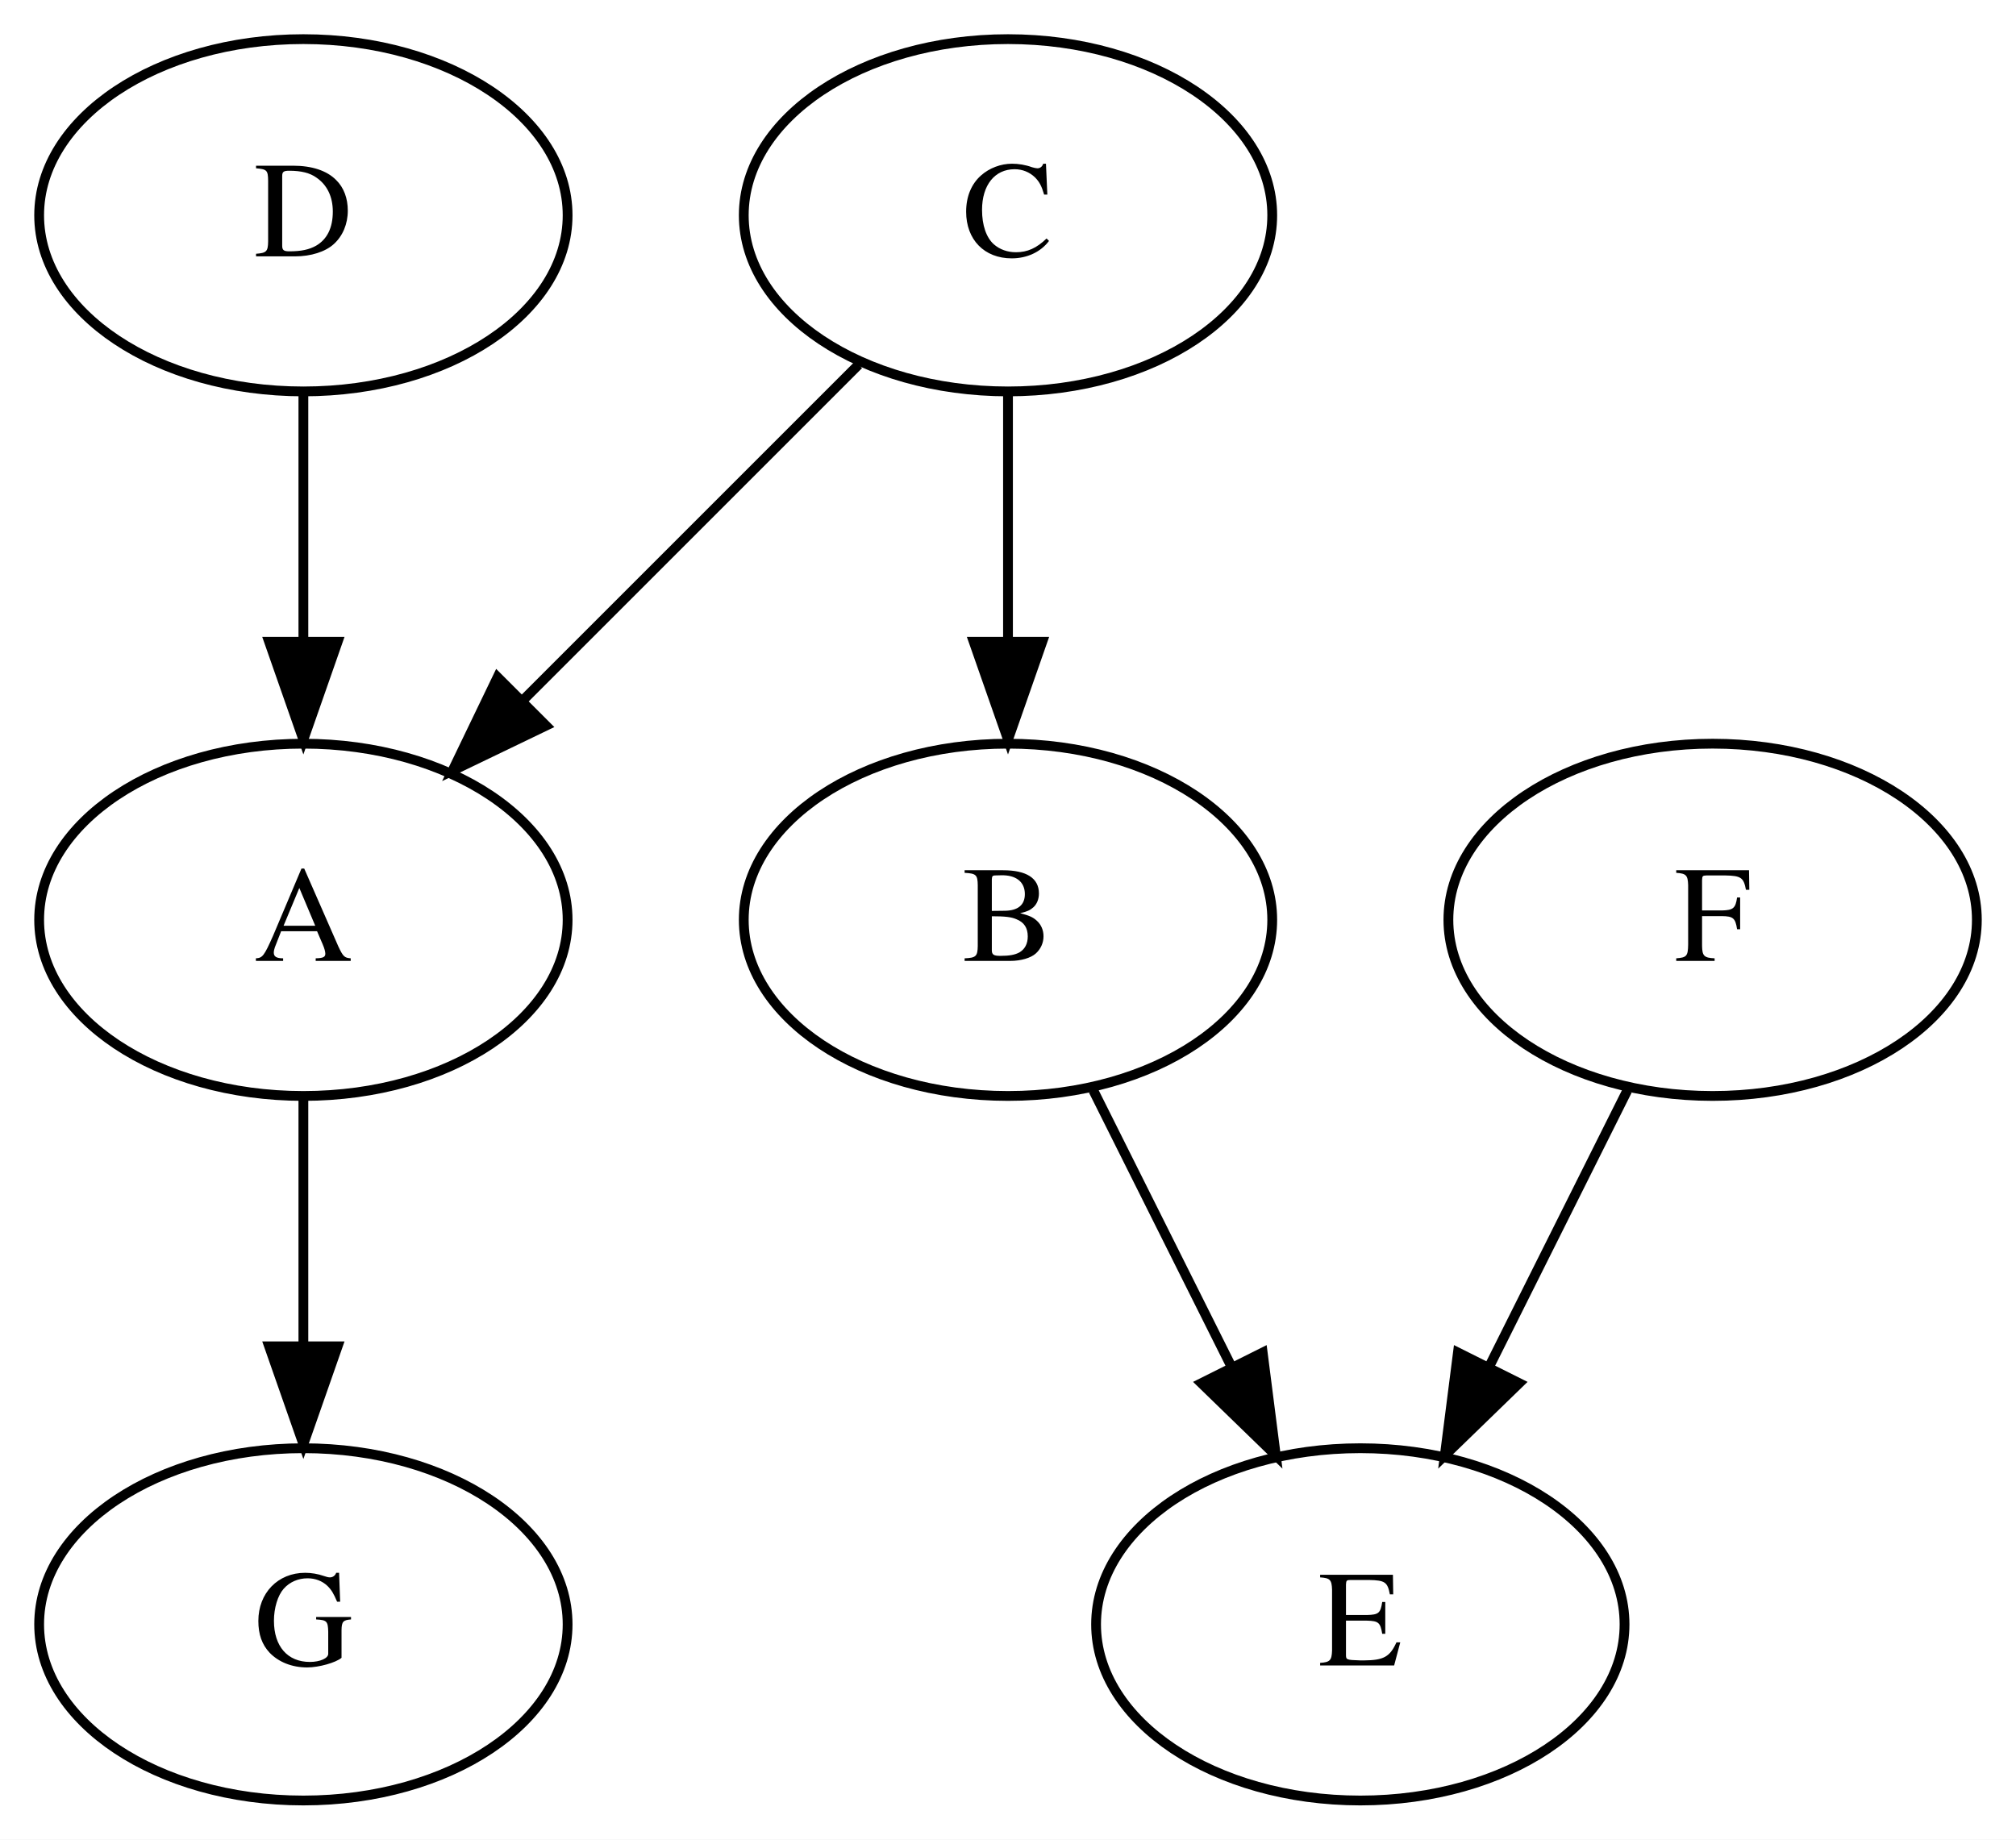
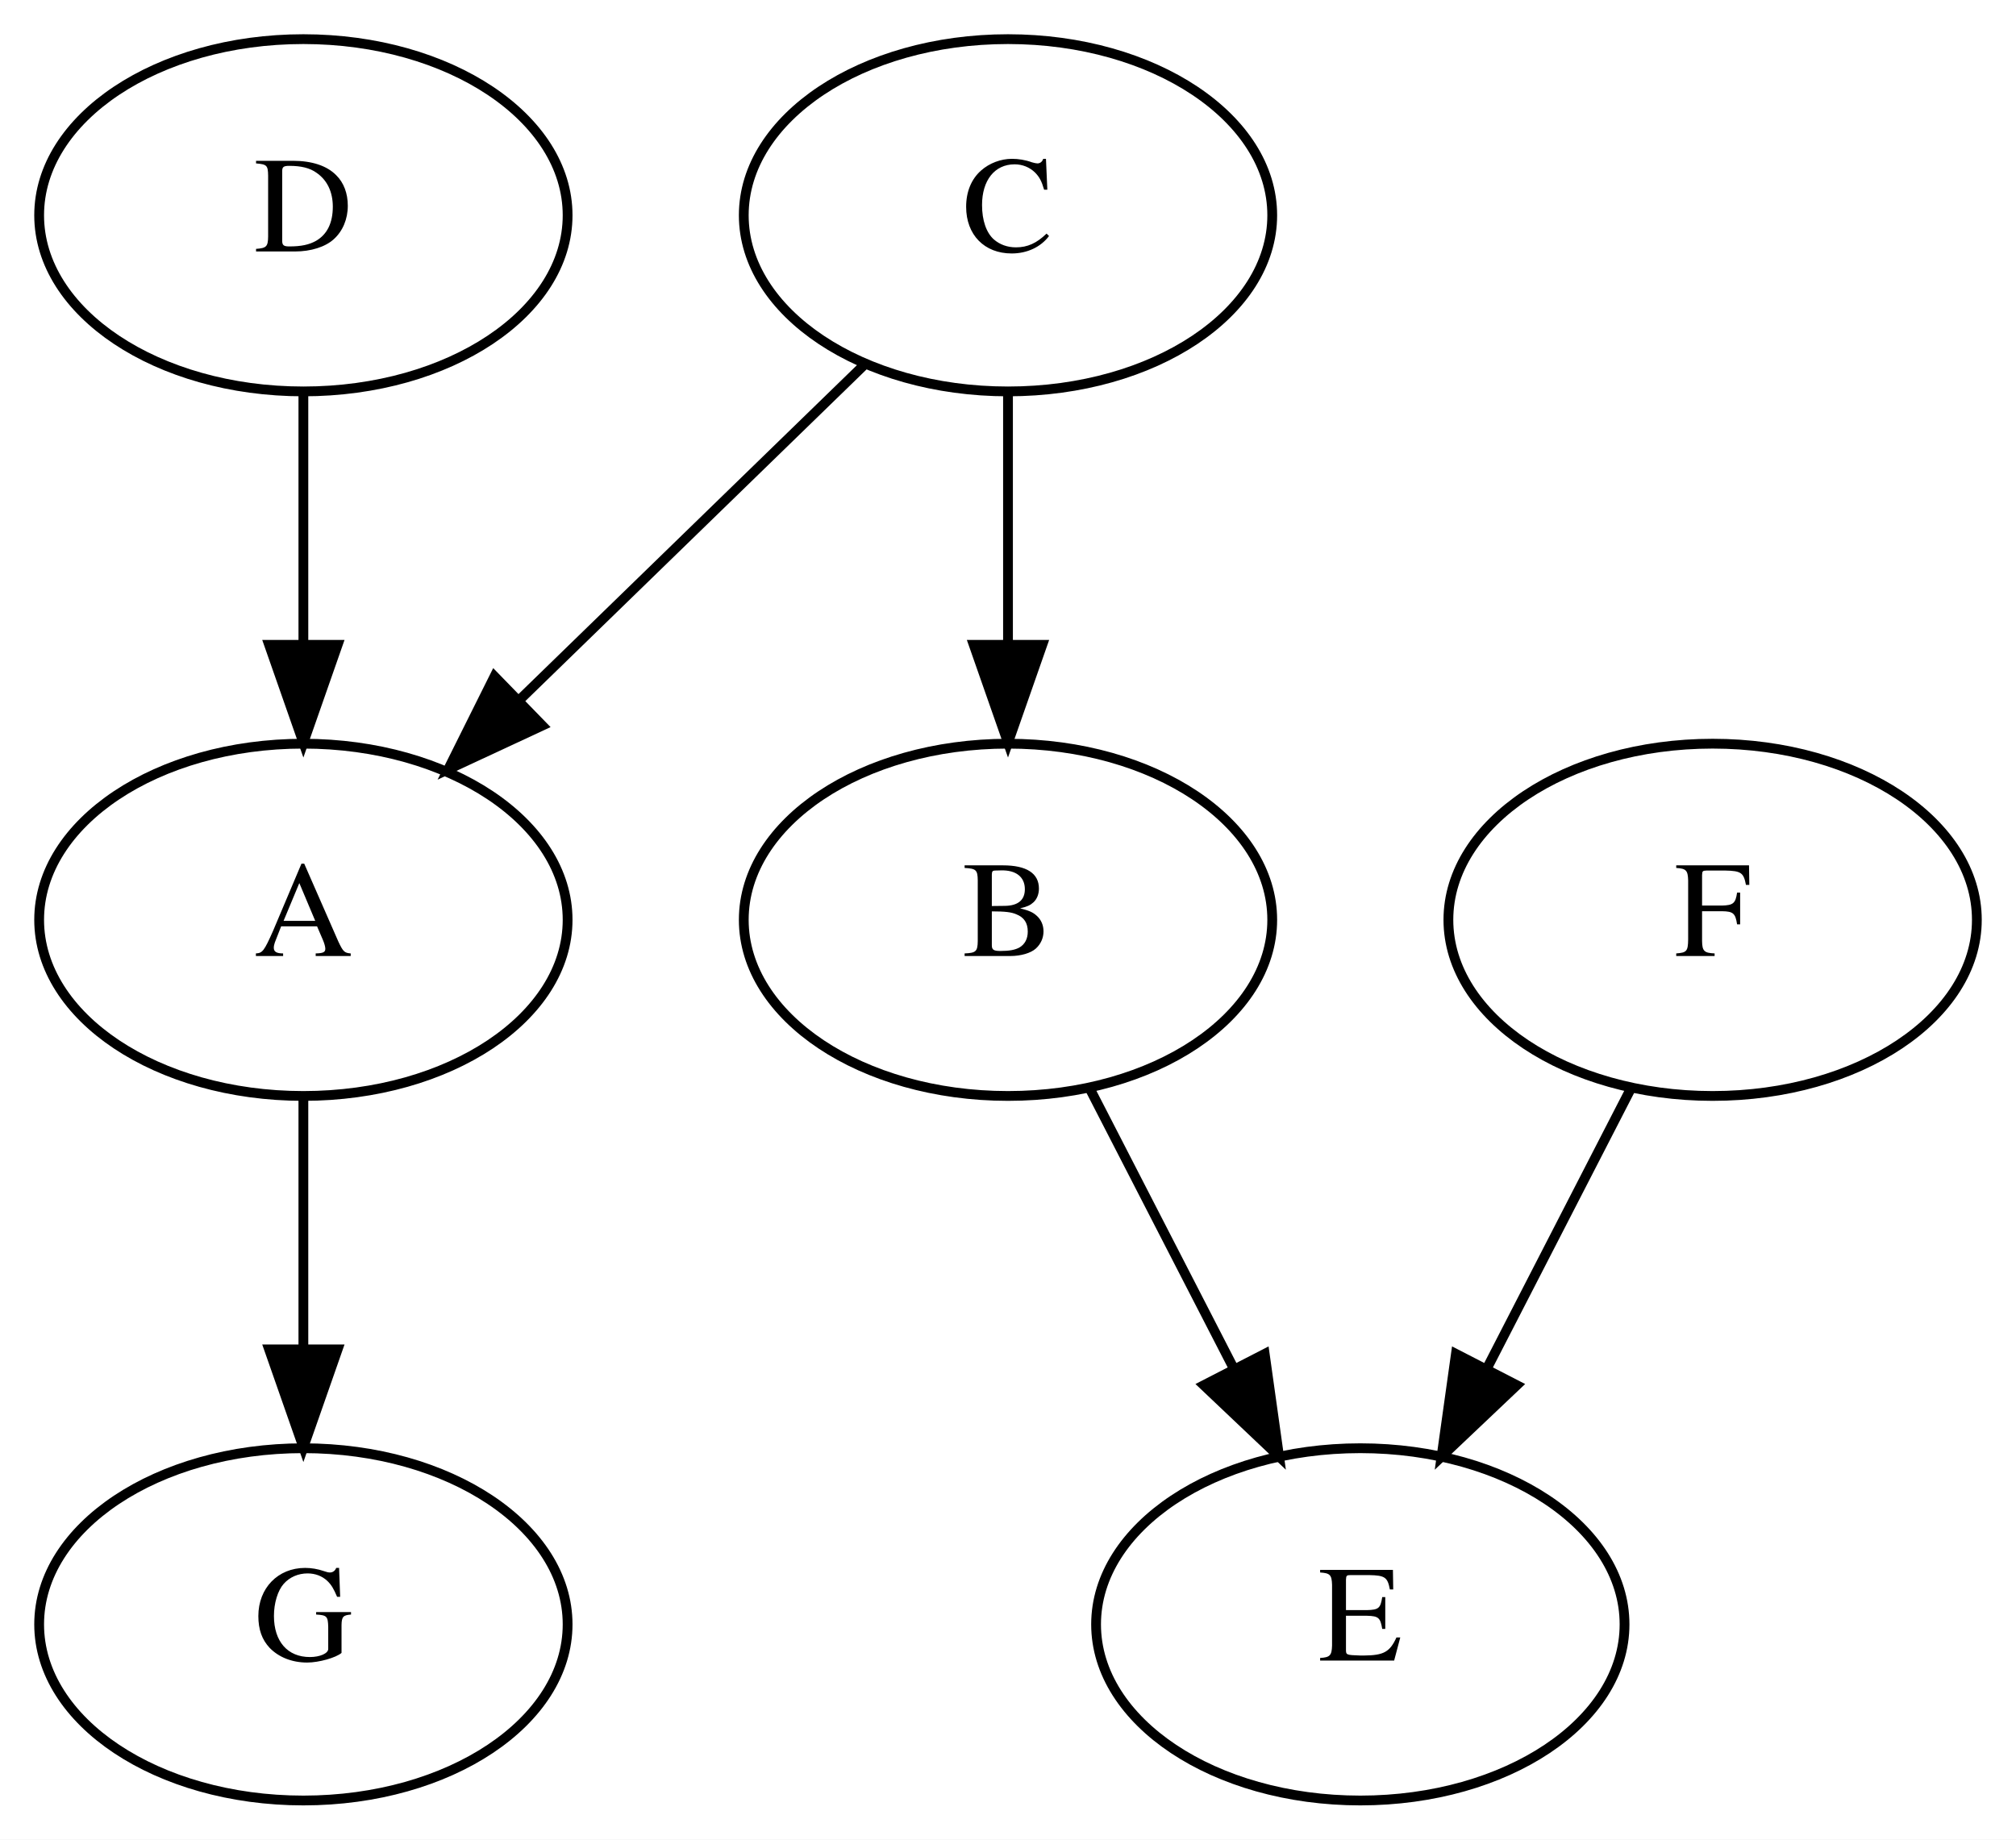
<svg xmlns="http://www.w3.org/2000/svg" width="206pt" height="188pt" viewBox="0.00 0.00 206.00 188.00">
  <g id="graph0" class="graph" transform="scale(1 1) rotate(0) translate(4 184)">
-     <polygon fill="#ffffff" stroke="transparent" points="-4,4 -4,-184 202,-184 202,4 -4,4" />
+     <polygon fill="white" stroke="transparent" points="-4,4 -4,-184 202,-184 202,4 -4,4" />
    <g id="node1" class="node">
-       <ellipse fill="none" stroke="#000000" cx="99" cy="-162" rx="27" ry="18" />
-       <text text-anchor="middle" x="99" y="-157.8" font-family="Times,serif" font-size="14.00" fill="#000000">C</text>
+       <ellipse fill="none" stroke="black" cx="99" cy="-162" rx="27" ry="18" />
+       <text text-anchor="middle" x="99" y="-158.3" font-family="Times,serif" font-size="14.00">C</text>
    </g>
    <g id="node2" class="node">
-       <ellipse fill="none" stroke="#000000" cx="27" cy="-90" rx="27" ry="18" />
-       <text text-anchor="middle" x="27" y="-85.8" font-family="Times,serif" font-size="14.00" fill="#000000">A</text>
+       <ellipse fill="none" stroke="black" cx="27" cy="-90" rx="27" ry="18" />
+       <text text-anchor="middle" x="27" y="-86.3" font-family="Times,serif" font-size="14.00">A</text>
    </g>
    <g id="edge1" class="edge">
-       <path fill="none" stroke="#000000" d="M83.731,-146.731C73.803,-136.803 60.685,-123.685 49.564,-112.564" />
-       <polygon fill="#000000" stroke="#000000" points="51.793,-109.844 42.247,-105.247 46.844,-114.793 51.793,-109.844" />
+       <path fill="none" stroke="black" d="M84.43,-146.83C74.25,-136.94 60.48,-123.55 48.97,-112.36" />
+       <polygon fill="black" stroke="black" points="51.41,-109.85 41.8,-105.38 46.53,-114.87 51.41,-109.85" />
    </g>
    <g id="node3" class="node">
-       <ellipse fill="none" stroke="#000000" cx="99" cy="-90" rx="27" ry="18" />
-       <text text-anchor="middle" x="99" y="-85.8" font-family="Times,serif" font-size="14.00" fill="#000000">B</text>
+       <ellipse fill="none" stroke="black" cx="99" cy="-90" rx="27" ry="18" />
+       <text text-anchor="middle" x="99" y="-86.3" font-family="Times,serif" font-size="14.00">B</text>
    </g>
    <g id="edge2" class="edge">
-       <path fill="none" stroke="#000000" d="M99,-143.831C99,-136.131 99,-126.974 99,-118.417" />
-       <polygon fill="#000000" stroke="#000000" points="102.5,-118.413 99,-108.413 95.5,-118.413 102.5,-118.413" />
+       <path fill="none" stroke="black" d="M99,-143.7C99,-135.98 99,-126.71 99,-118.11" />
+       <polygon fill="black" stroke="black" points="102.5,-118.1 99,-108.1 95.5,-118.1 102.5,-118.1" />
    </g>
    <g id="node7" class="node">
-       <ellipse fill="none" stroke="#000000" cx="27" cy="-18" rx="27" ry="18" />
-       <text text-anchor="middle" x="27" y="-13.8" font-family="Times,serif" font-size="14.00" fill="#000000">G</text>
+       <ellipse fill="none" stroke="black" cx="27" cy="-18" rx="27" ry="18" />
+       <text text-anchor="middle" x="27" y="-14.3" font-family="Times,serif" font-size="14.00">G</text>
    </g>
    <g id="edge6" class="edge">
-       <path fill="none" stroke="#000000" d="M27,-71.831C27,-64.131 27,-54.974 27,-46.417" />
-       <polygon fill="#000000" stroke="#000000" points="30.5,-46.413 27,-36.413 23.5,-46.413 30.5,-46.413" />
+       <path fill="none" stroke="black" d="M27,-71.7C27,-63.98 27,-54.71 27,-46.11" />
+       <polygon fill="black" stroke="black" points="30.5,-46.1 27,-36.1 23.5,-46.1 30.5,-46.1" />
    </g>
    <g id="node5" class="node">
-       <ellipse fill="none" stroke="#000000" cx="135" cy="-18" rx="27" ry="18" />
-       <text text-anchor="middle" x="135" y="-13.8" font-family="Times,serif" font-size="14.00" fill="#000000">E</text>
+       <ellipse fill="none" stroke="black" cx="135" cy="-18" rx="27" ry="18" />
+       <text text-anchor="middle" x="135" y="-14.3" font-family="Times,serif" font-size="14.00">E</text>
    </g>
    <g id="edge4" class="edge">
-       <path fill="none" stroke="#000000" d="M107.715,-72.571C111.96,-64.081 117.154,-53.693 121.866,-44.267" />
-       <polygon fill="#000000" stroke="#000000" points="125.024,-45.778 126.366,-35.269 118.763,-42.648 125.024,-45.778" />
+       <path fill="none" stroke="black" d="M107.35,-72.76C111.71,-64.28 117.15,-53.71 122.04,-44.2" />
+       <polygon fill="black" stroke="black" points="125.23,-45.64 126.7,-35.15 119.01,-42.44 125.23,-45.64" />
    </g>
    <g id="node4" class="node">
-       <ellipse fill="none" stroke="#000000" cx="27" cy="-162" rx="27" ry="18" />
-       <text text-anchor="middle" x="27" y="-157.8" font-family="Times,serif" font-size="14.00" fill="#000000">D</text>
+       <ellipse fill="none" stroke="black" cx="27" cy="-162" rx="27" ry="18" />
+       <text text-anchor="middle" x="27" y="-158.3" font-family="Times,serif" font-size="14.00">D</text>
    </g>
    <g id="edge3" class="edge">
-       <path fill="none" stroke="#000000" d="M27,-143.831C27,-136.131 27,-126.974 27,-118.417" />
-       <polygon fill="#000000" stroke="#000000" points="30.5,-118.413 27,-108.413 23.5,-118.413 30.5,-118.413" />
+       <path fill="none" stroke="black" d="M27,-143.7C27,-135.98 27,-126.71 27,-118.11" />
+       <polygon fill="black" stroke="black" points="30.5,-118.1 27,-108.1 23.5,-118.1 30.5,-118.1" />
    </g>
    <g id="node6" class="node">
-       <ellipse fill="none" stroke="#000000" cx="171" cy="-90" rx="27" ry="18" />
-       <text text-anchor="middle" x="171" y="-85.8" font-family="Times,serif" font-size="14.00" fill="#000000">F</text>
+       <ellipse fill="none" stroke="black" cx="171" cy="-90" rx="27" ry="18" />
+       <text text-anchor="middle" x="171" y="-86.3" font-family="Times,serif" font-size="14.00">F</text>
    </g>
    <g id="edge5" class="edge">
-       <path fill="none" stroke="#000000" d="M162.285,-72.571C158.04,-64.081 152.846,-53.693 148.134,-44.267" />
-       <polygon fill="#000000" stroke="#000000" points="151.237,-42.648 143.634,-35.269 144.976,-45.778 151.237,-42.648" />
+       <path fill="none" stroke="black" d="M162.65,-72.76C158.29,-64.28 152.85,-53.71 147.96,-44.2" />
+       <polygon fill="black" stroke="black" points="150.99,-42.44 143.3,-35.15 144.77,-45.64 150.99,-42.44" />
    </g>
  </g>
</svg>
